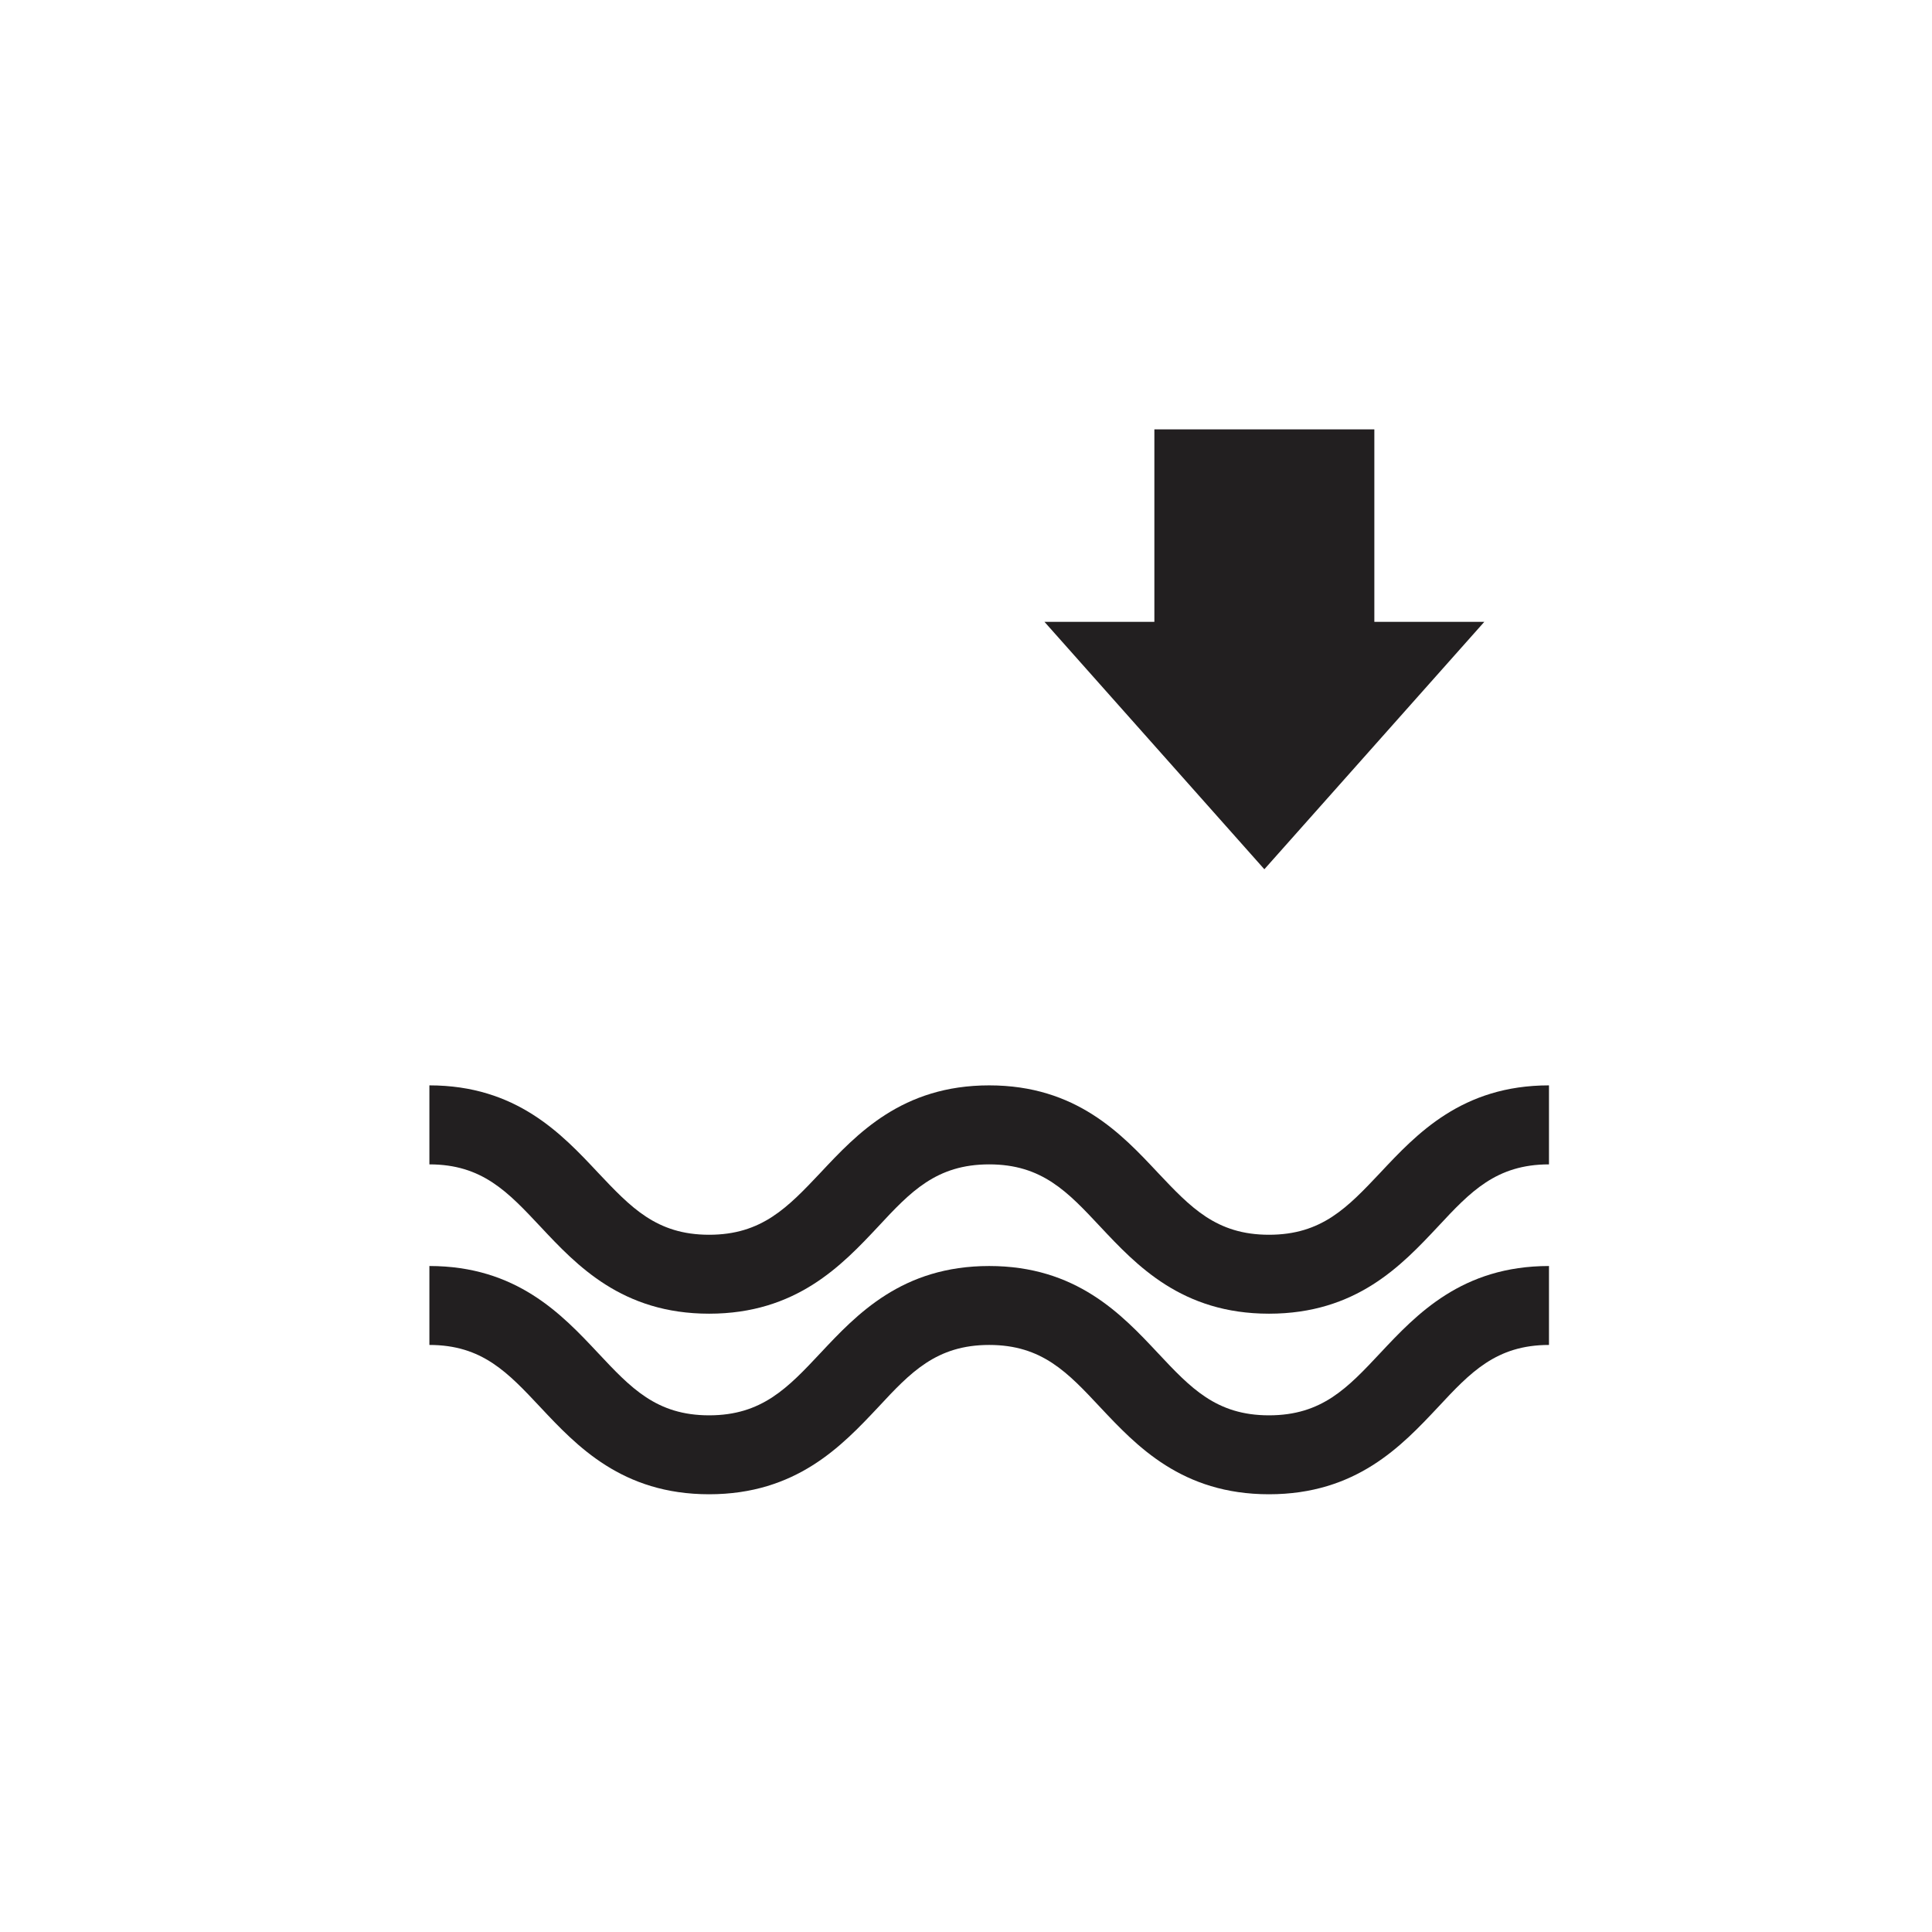
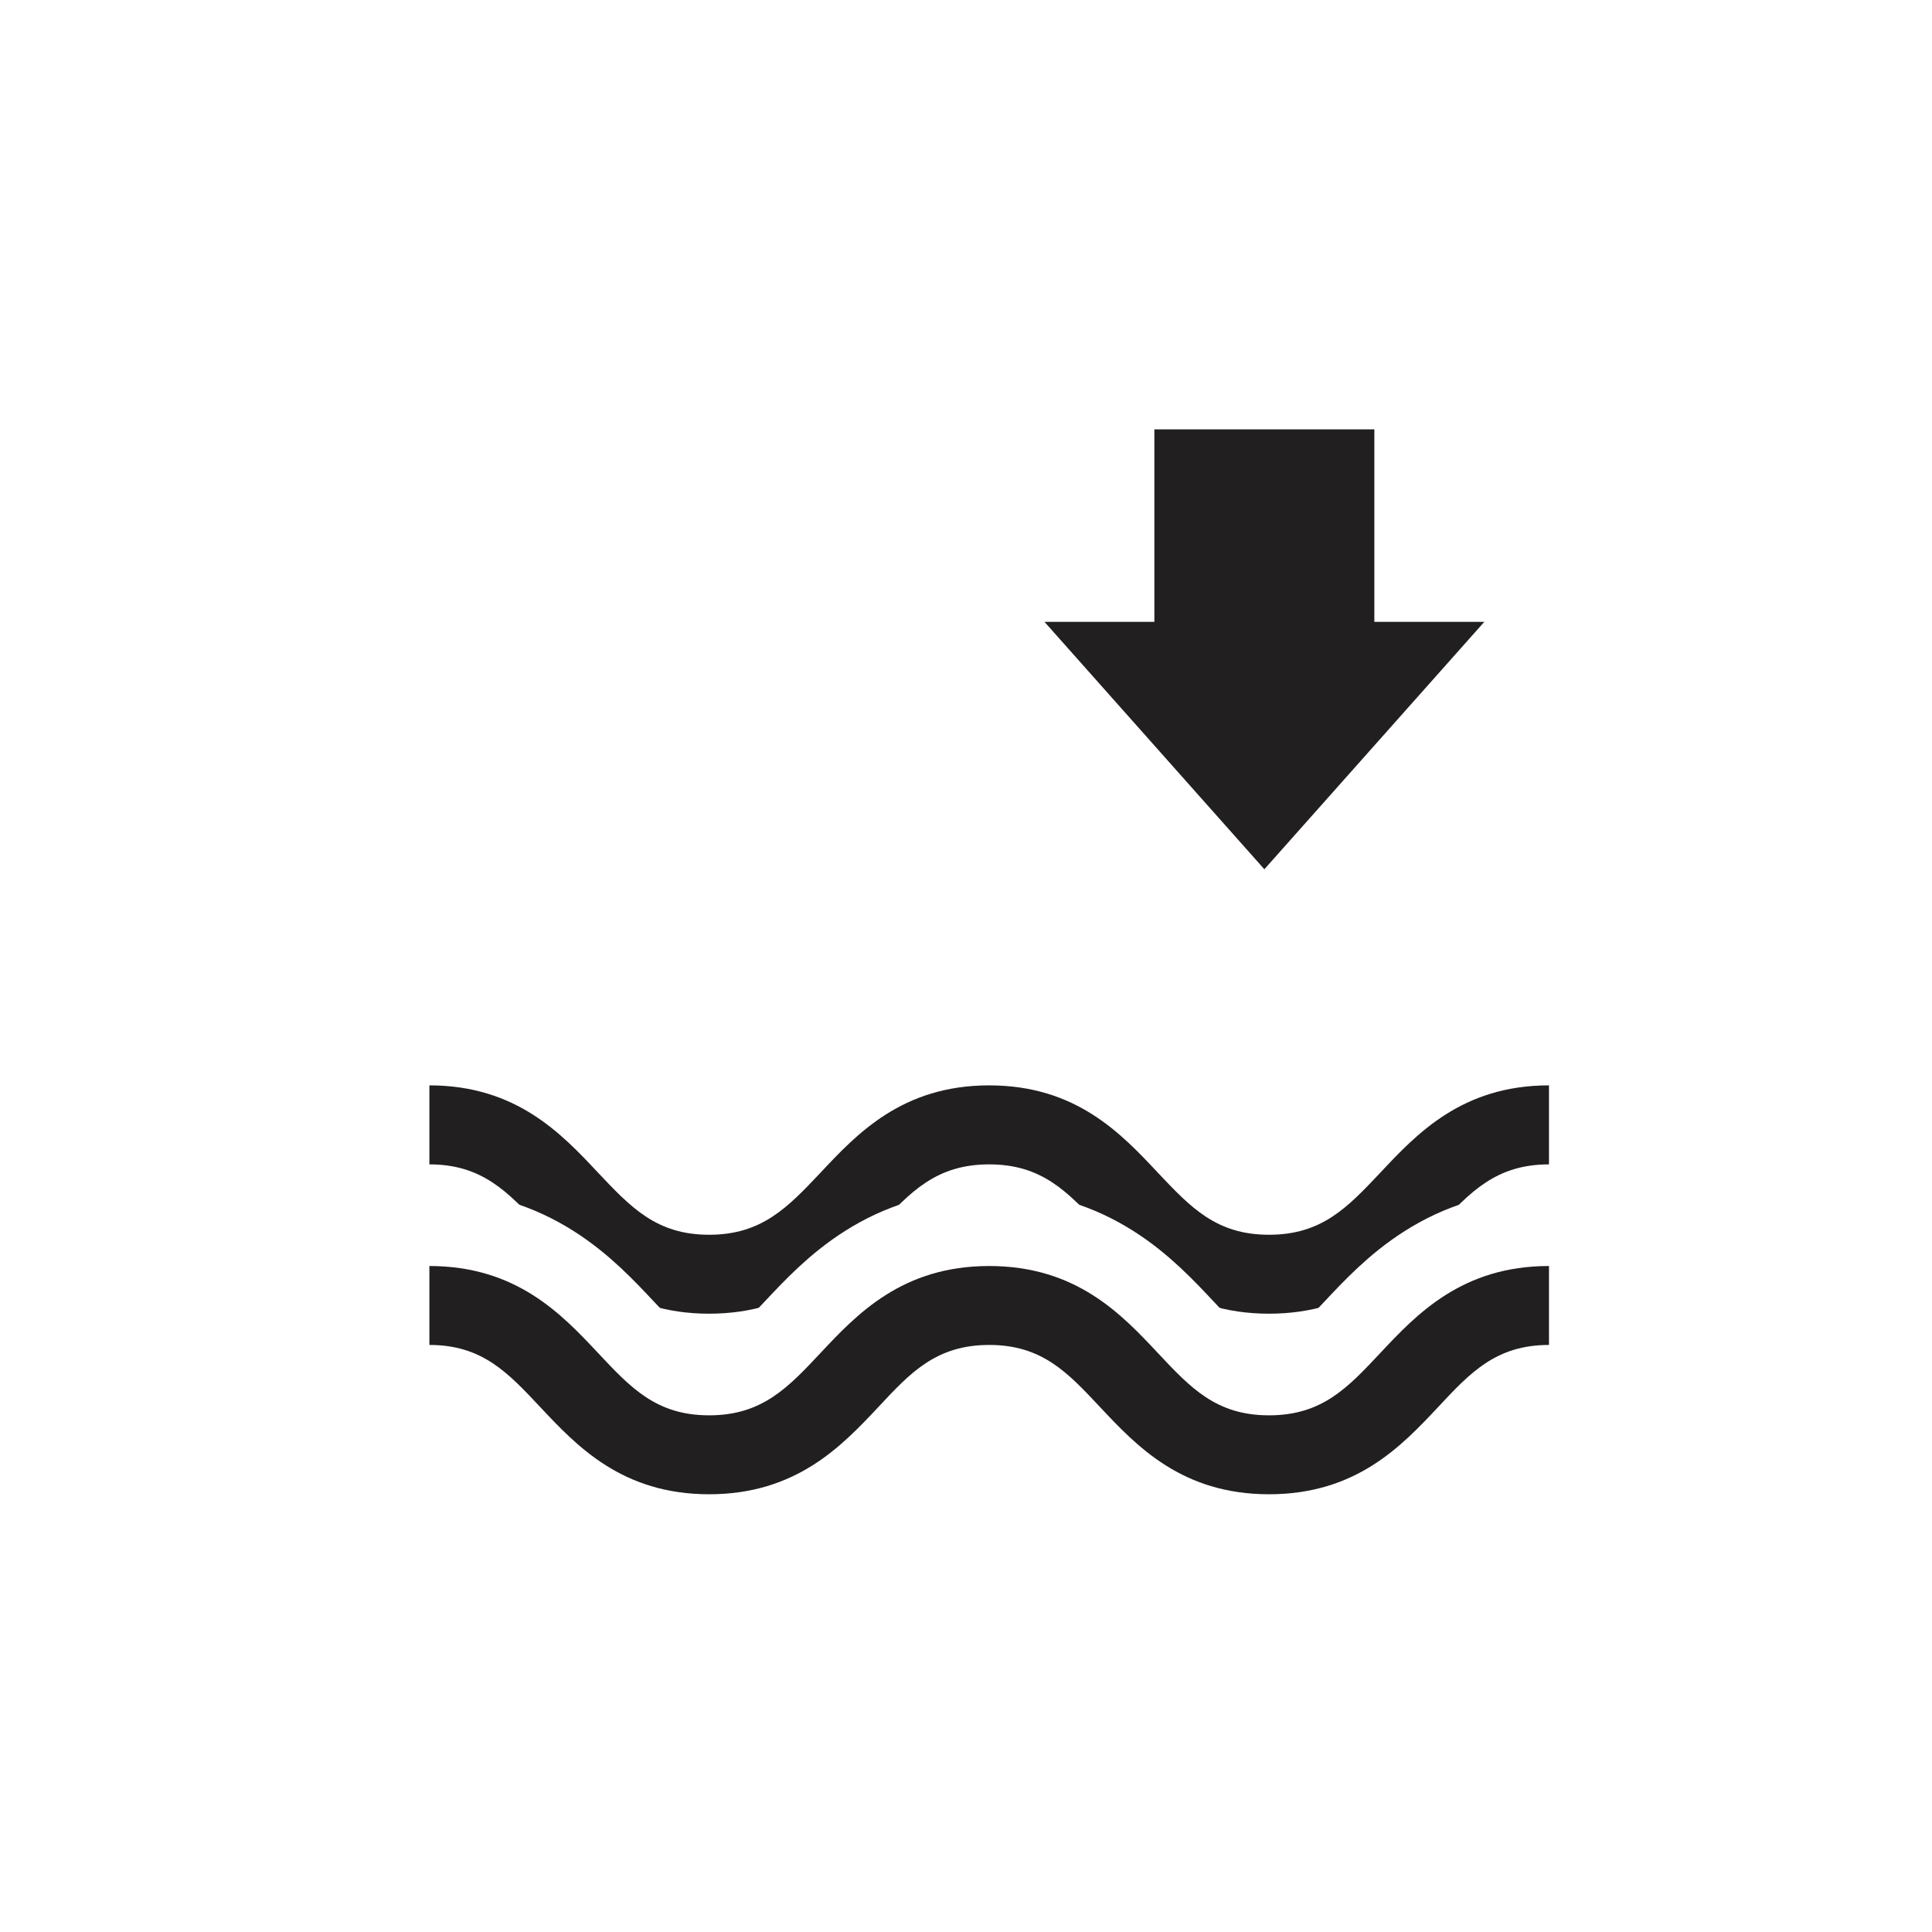
<svg xmlns="http://www.w3.org/2000/svg" width="28px" height="28px" viewBox="0 0 28 28" version="1.1">
  <g id="surface1">
-     <path style="stroke:rgba(255, 255, 255, 1.0);stroke-width: 1px;paint-order: stroke;fill-rule:evenodd;fill:rgb(13.333%,12.157%,12.549%);fill-opacity:1;" d="M 18.391 19.039 C 17.129 19.039 16.473 18.34 15.945 17.777 C 15.473 17.273 15.102 16.875 14.336 16.875 C 13.57 16.875 13.195 17.273 12.727 17.777 C 12.199 18.34 11.539 19.039 10.277 19.039 C 9.016 19.039 8.359 18.34 7.832 17.777 C 7.359 17.273 6.988 16.875 6.223 16.875 L 6.223 15.73 C 7.484 15.73 8.141 16.434 8.668 16.996 C 9.141 17.496 9.512 17.895 10.277 17.895 C 11.043 17.895 11.418 17.496 11.891 16.996 C 12.418 16.434 13.074 15.73 14.336 15.73 C 15.598 15.73 16.254 16.434 16.781 16.996 C 17.254 17.496 17.625 17.895 18.391 17.895 C 19.16 17.895 19.531 17.496 20.004 16.996 C 20.531 16.434 21.188 15.73 22.449 15.73 L 22.449 16.875 C 21.684 16.875 21.309 17.273 20.84 17.777 C 20.312 18.34 19.656 19.039 18.391 19.039 " />
-     <path style="stroke:rgba(255, 255, 255, 1.0);stroke-width: 1px;paint-order: stroke;fill-rule:evenodd;fill:rgb(13.333%,12.157%,12.549%);fill-opacity:1;" d="M 18.391 21.656 C 17.129 21.656 16.473 20.957 15.945 20.395 C 15.473 19.891 15.102 19.492 14.336 19.492 C 13.57 19.492 13.195 19.891 12.727 20.395 C 12.199 20.957 11.539 21.656 10.277 21.656 C 9.016 21.656 8.359 20.957 7.832 20.395 C 7.359 19.891 6.988 19.492 6.223 19.492 L 6.223 18.348 C 7.484 18.348 8.141 19.047 8.668 19.609 C 9.141 20.113 9.512 20.512 10.277 20.512 C 11.043 20.512 11.418 20.113 11.891 19.609 C 12.418 19.047 13.074 18.348 14.336 18.348 C 15.598 18.348 16.254 19.047 16.781 19.609 C 17.254 20.113 17.625 20.512 18.391 20.512 C 19.16 20.512 19.531 20.113 20.004 19.609 C 20.531 19.047 21.188 18.348 22.449 18.348 L 22.449 19.492 C 21.684 19.492 21.309 19.891 20.84 20.395 C 20.312 20.957 19.656 21.656 18.391 21.656 " />
-     <path style="stroke:rgba(255, 255, 255, 1.0);stroke-width: 1px;paint-order: stroke;fill-rule:evenodd;fill:rgb(13.333%,12.157%,12.549%);fill-opacity:1;" d="M 16.73 9.012 L 16.73 6.223 L 19.918 6.223 L 19.918 9.012 L 21.512 9.012 L 18.324 12.598 L 15.137 9.012 Z M 16.73 9.012 " />
+     <path style="stroke:rgba(255, 255, 255, 1.0);stroke-width: 2.2px;paint-order: stroke;fill-rule:evenodd;fill:rgb(13.333%,12.157%,12.549%);fill-opacity:1;" d="M 18.391 19.039 C 17.129 19.039 16.473 18.34 15.945 17.777 C 15.473 17.273 15.102 16.875 14.336 16.875 C 13.57 16.875 13.195 17.273 12.727 17.777 C 12.199 18.34 11.539 19.039 10.277 19.039 C 9.016 19.039 8.359 18.34 7.832 17.777 C 7.359 17.273 6.988 16.875 6.223 16.875 L 6.223 15.73 C 7.484 15.73 8.141 16.434 8.668 16.996 C 9.141 17.496 9.512 17.895 10.277 17.895 C 11.043 17.895 11.418 17.496 11.891 16.996 C 12.418 16.434 13.074 15.73 14.336 15.73 C 15.598 15.73 16.254 16.434 16.781 16.996 C 17.254 17.496 17.625 17.895 18.391 17.895 C 19.16 17.895 19.531 17.496 20.004 16.996 C 20.531 16.434 21.188 15.73 22.449 15.73 L 22.449 16.875 C 21.684 16.875 21.309 17.273 20.84 17.777 C 20.312 18.34 19.656 19.039 18.391 19.039 " />
+     <path style="stroke:rgba(255, 255, 255, 1.0);stroke-width: 2.2px;paint-order: stroke;fill-rule:evenodd;fill:rgb(13.333%,12.157%,12.549%);fill-opacity:1;" d="M 18.391 21.656 C 17.129 21.656 16.473 20.957 15.945 20.395 C 15.473 19.891 15.102 19.492 14.336 19.492 C 13.57 19.492 13.195 19.891 12.727 20.395 C 12.199 20.957 11.539 21.656 10.277 21.656 C 9.016 21.656 8.359 20.957 7.832 20.395 C 7.359 19.891 6.988 19.492 6.223 19.492 L 6.223 18.348 C 7.484 18.348 8.141 19.047 8.668 19.609 C 9.141 20.113 9.512 20.512 10.277 20.512 C 11.043 20.512 11.418 20.113 11.891 19.609 C 12.418 19.047 13.074 18.348 14.336 18.348 C 15.598 18.348 16.254 19.047 16.781 19.609 C 17.254 20.113 17.625 20.512 18.391 20.512 C 19.16 20.512 19.531 20.113 20.004 19.609 C 20.531 19.047 21.188 18.348 22.449 18.348 L 22.449 19.492 C 21.684 19.492 21.309 19.891 20.84 20.395 C 20.312 20.957 19.656 21.656 18.391 21.656 " />
+     <path style="stroke:rgba(255, 255, 255, 1.0);stroke-width: 2.2px;paint-order: stroke;fill-rule:evenodd;fill:rgb(13.333%,12.157%,12.549%);fill-opacity:1;" d="M 16.73 9.012 L 16.73 6.223 L 19.918 6.223 L 19.918 9.012 L 21.512 9.012 L 18.324 12.598 L 15.137 9.012 Z M 16.73 9.012 " />
  </g>
</svg>
